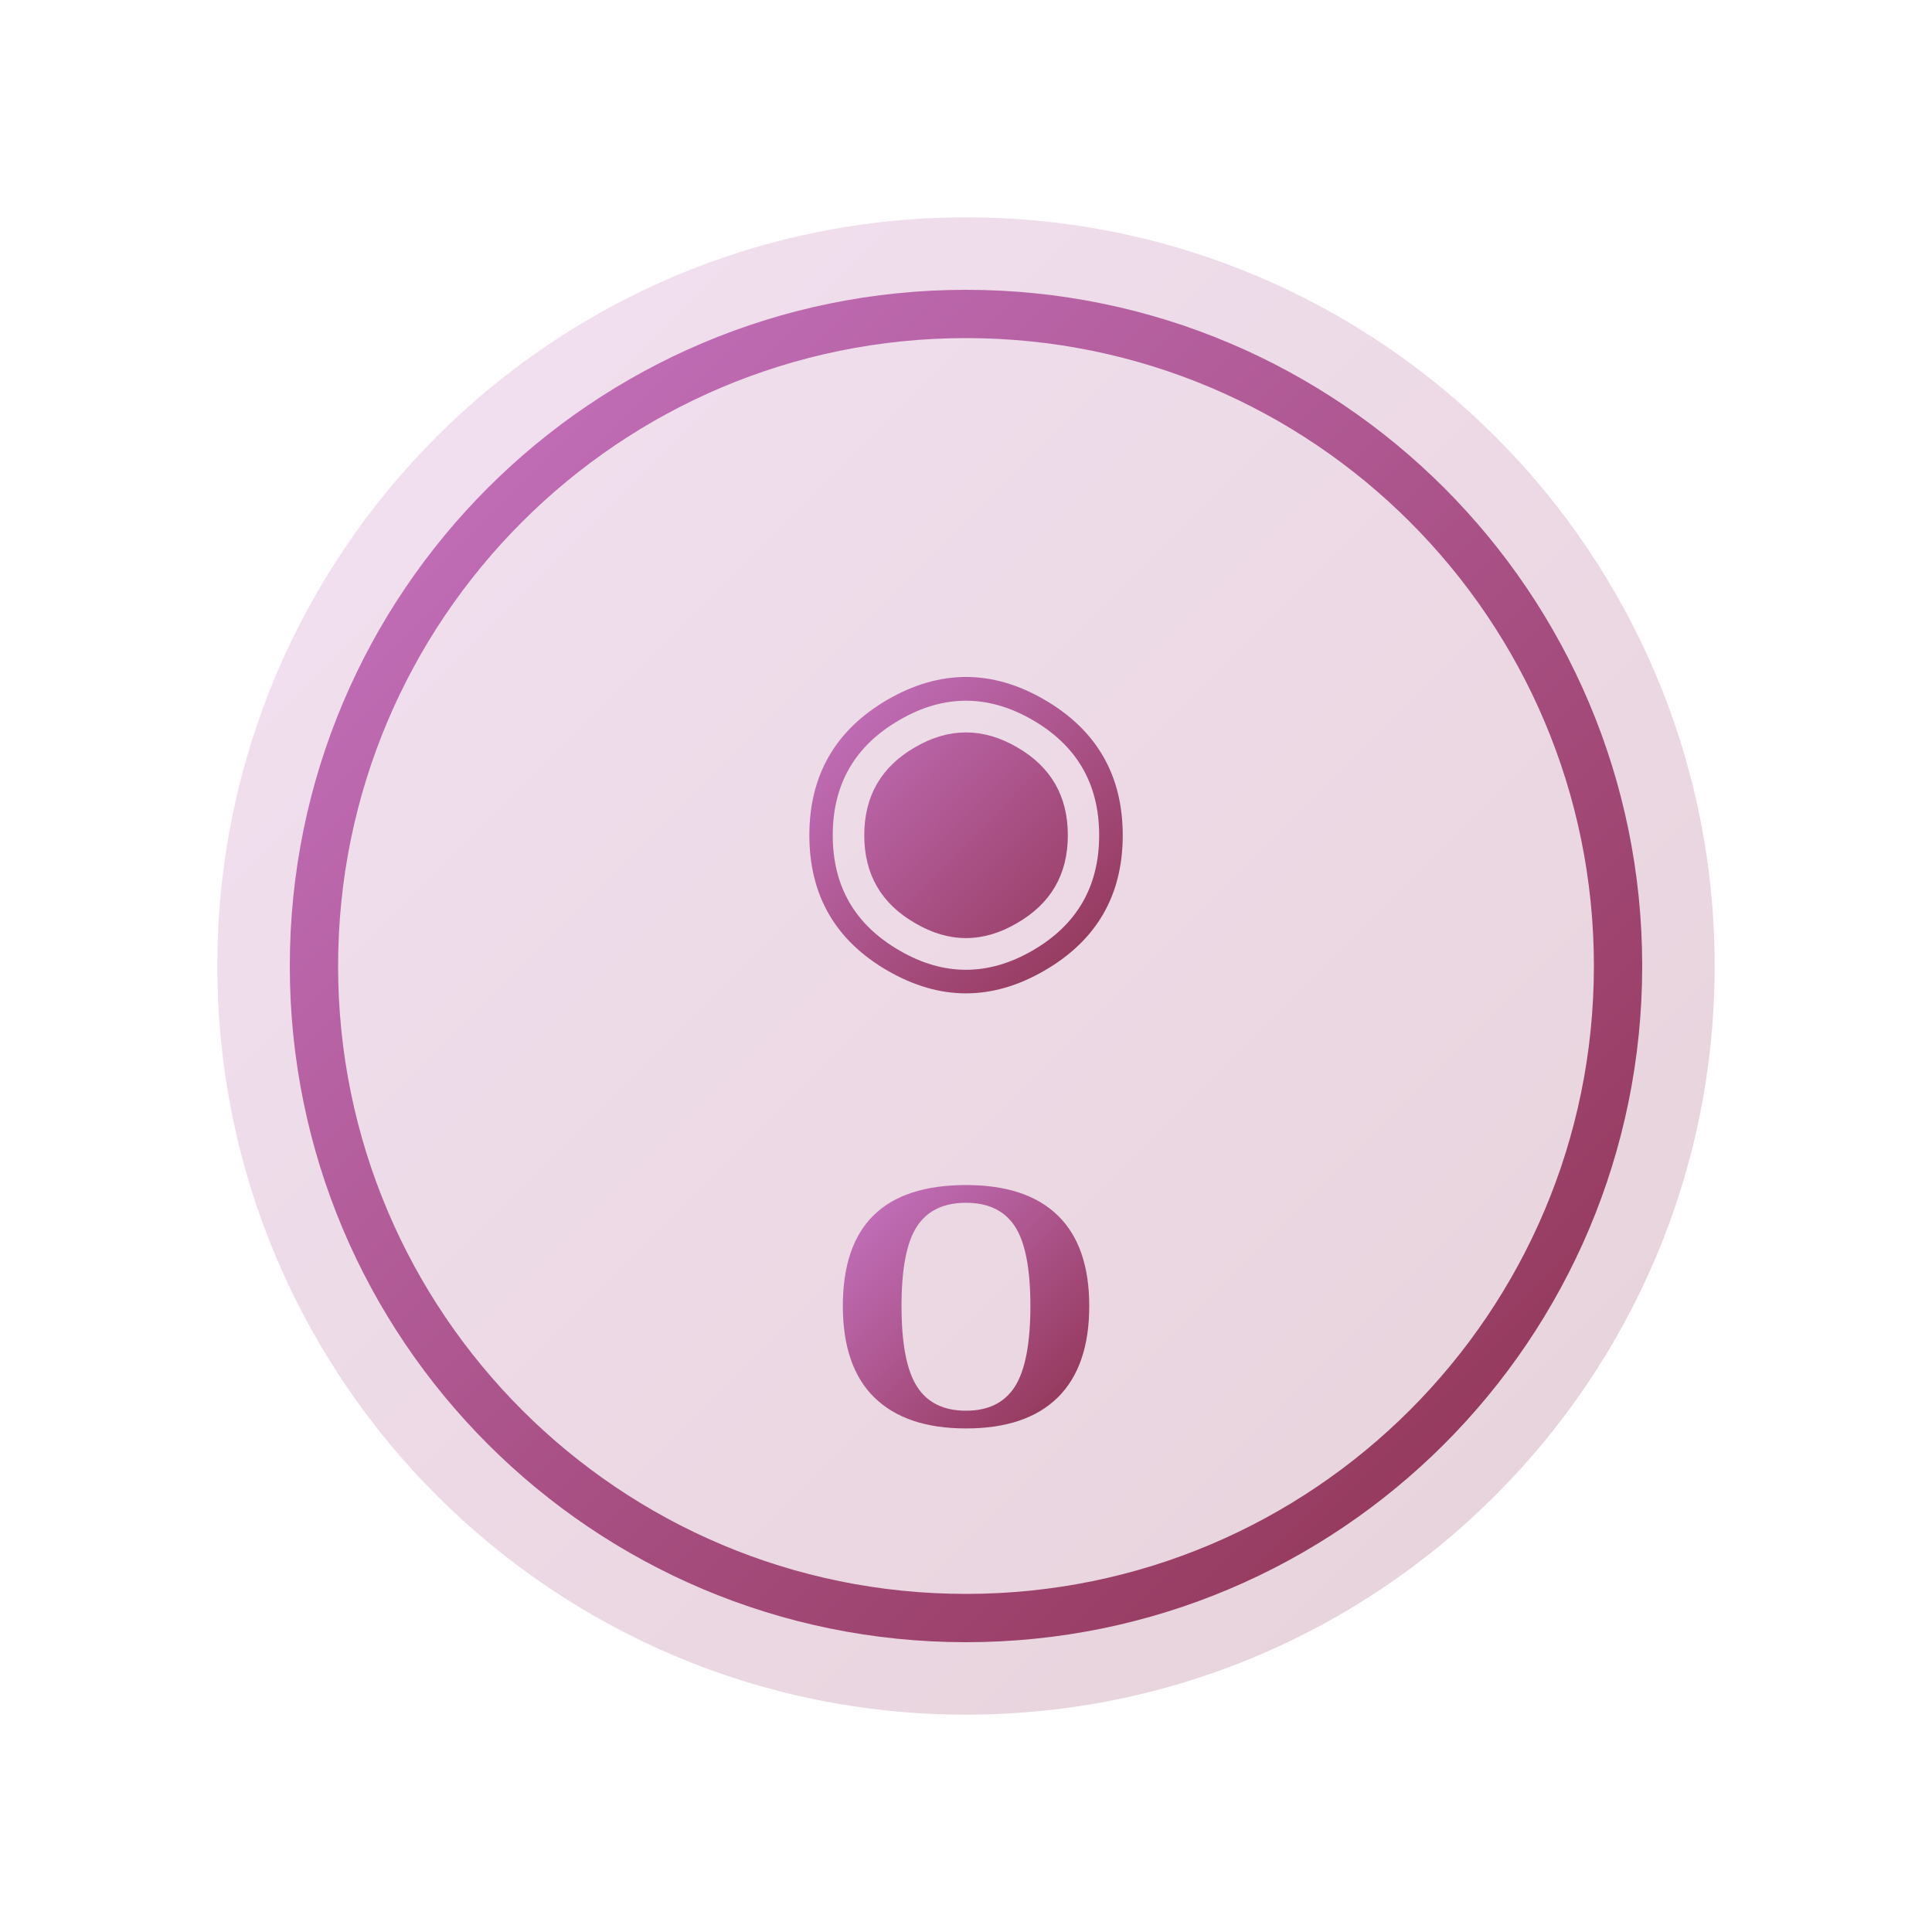
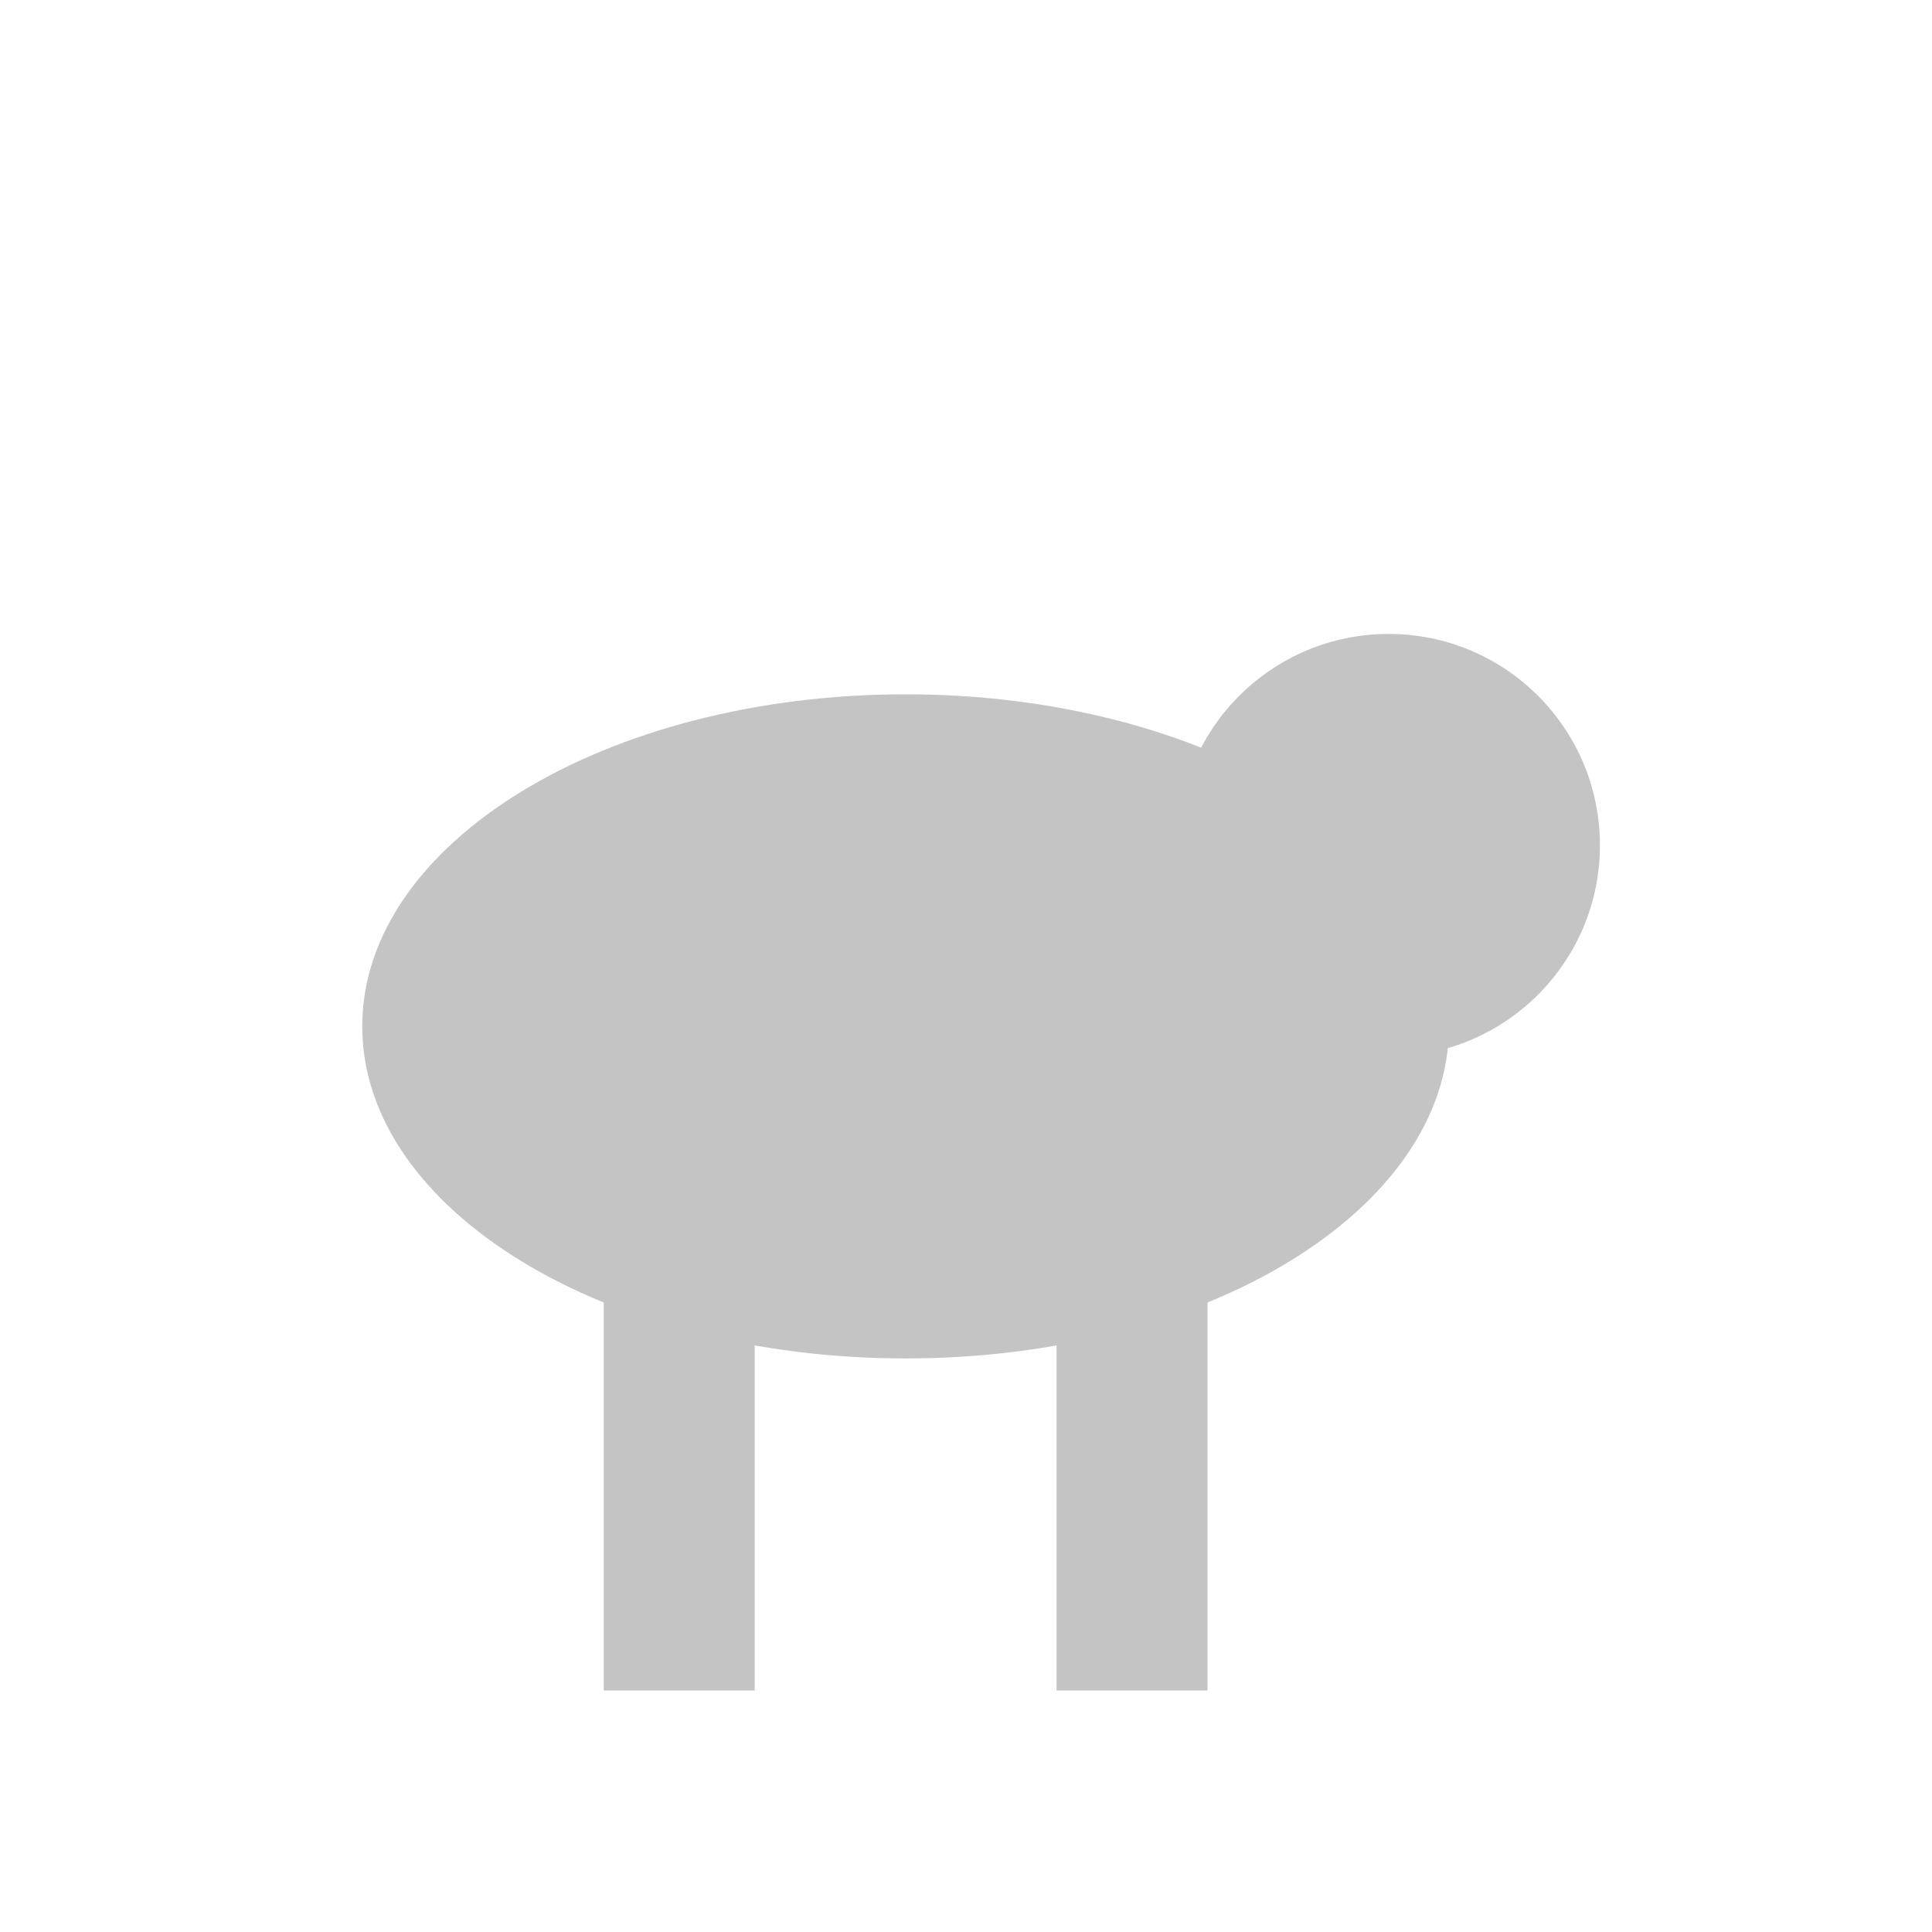
- <svg xmlns="http://www.w3.org/2000/svg" viewBox="0 0 160 160" role="img" aria-label="Orangutan">
-   <defs>
-     <linearGradient id="g" x1="0" y1="0" x2="1" y2="1">
-       <stop offset="0%" stop-color="hsl(301 42% 62%)" />
-       <stop offset="100%" stop-color="hsl(341 48% 38%)" />
-     </linearGradient>
-   </defs>
-   <rect width="160" height="160" rx="28" fill="transparent" />
-   <circle cx="80" cy="80" r="62" fill="url(#g)" opacity="0.22" />
-   <circle cx="80" cy="80" r="54" fill="none" stroke="url(#g)" stroke-width="4" />
-   <text x="80" y="78" text-anchor="middle" font-size="34" fill="url(#g)">◉</text>
-   <text x="80" y="118" text-anchor="middle" font-family="Georgia, 'Times New Roman', serif" font-size="30" font-weight="700" fill="url(#g)">O</text>
+ <svg xmlns="http://www.w3.org/2000/svg" viewBox="0 0 128 128" role="img">
+   <ellipse cx="60" cy="68" rx="36" ry="22" fill="#C4C4C4" />
+   <circle cx="92" cy="56" r="14" fill="#C4C4C4" />
+   <path fill="#C4C4C4" d="M40 84v28h10V84 M70 84v28h10V84 M100 52l12-8" />
</svg>
